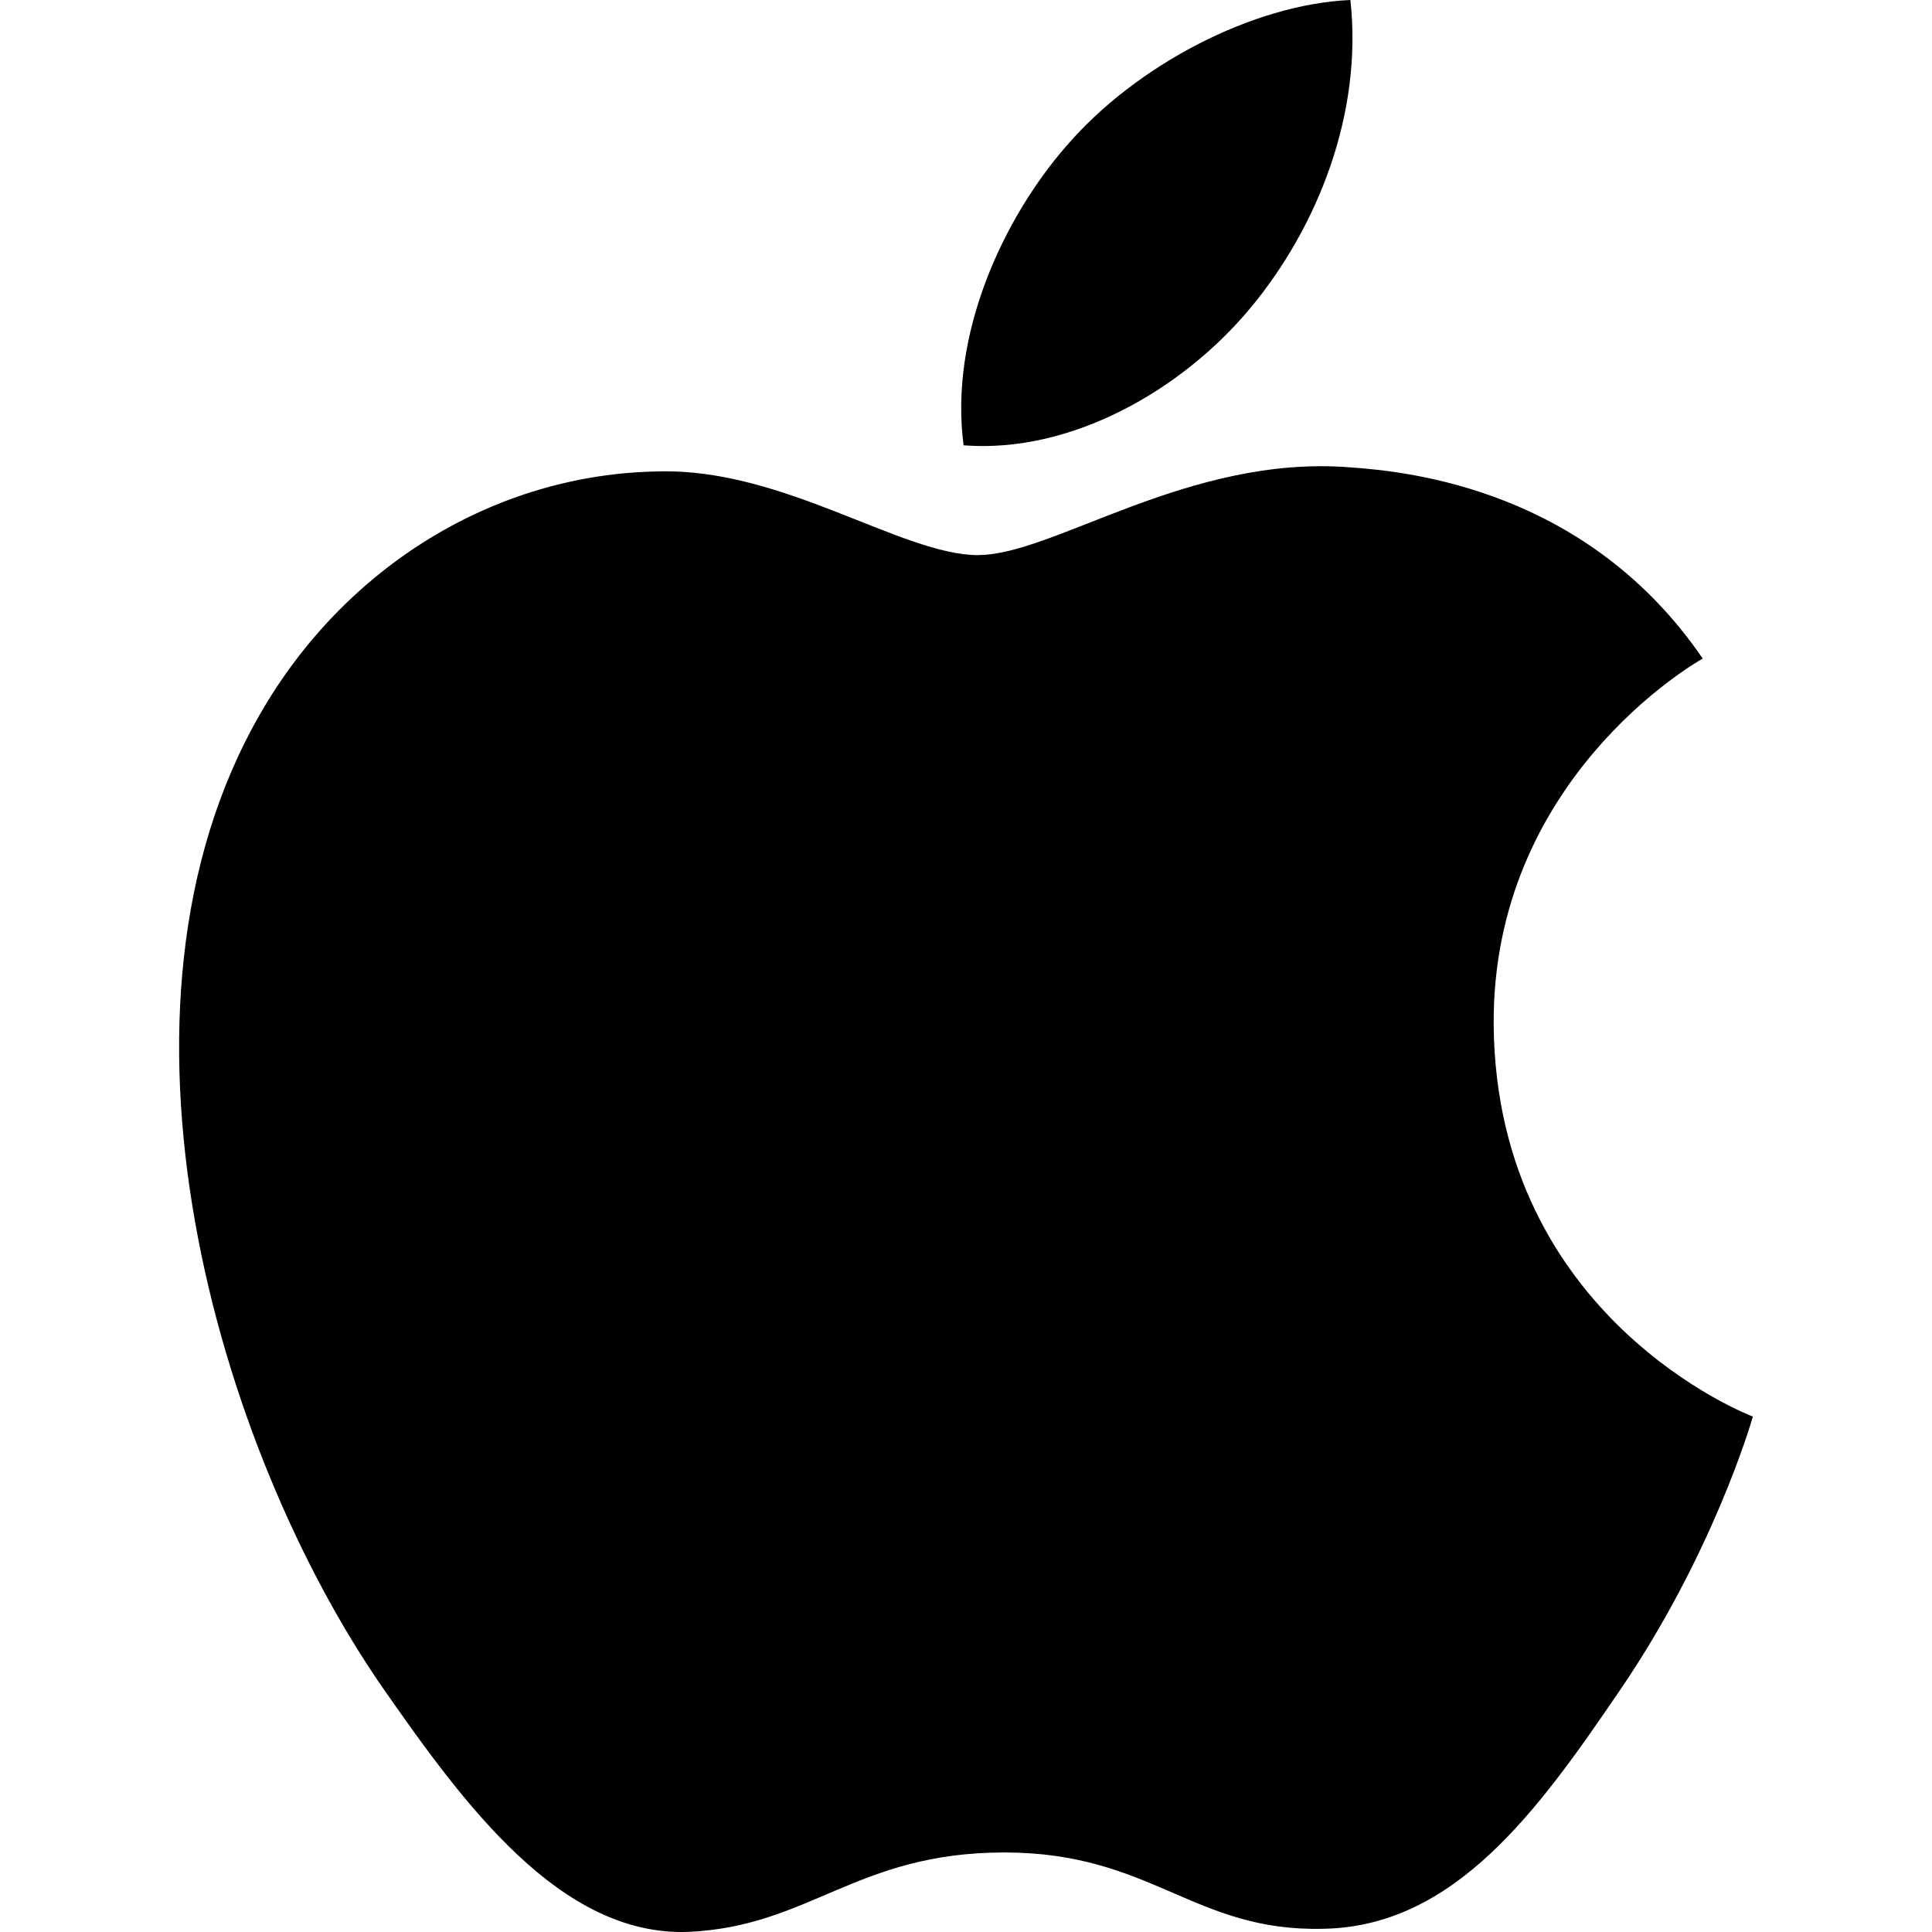
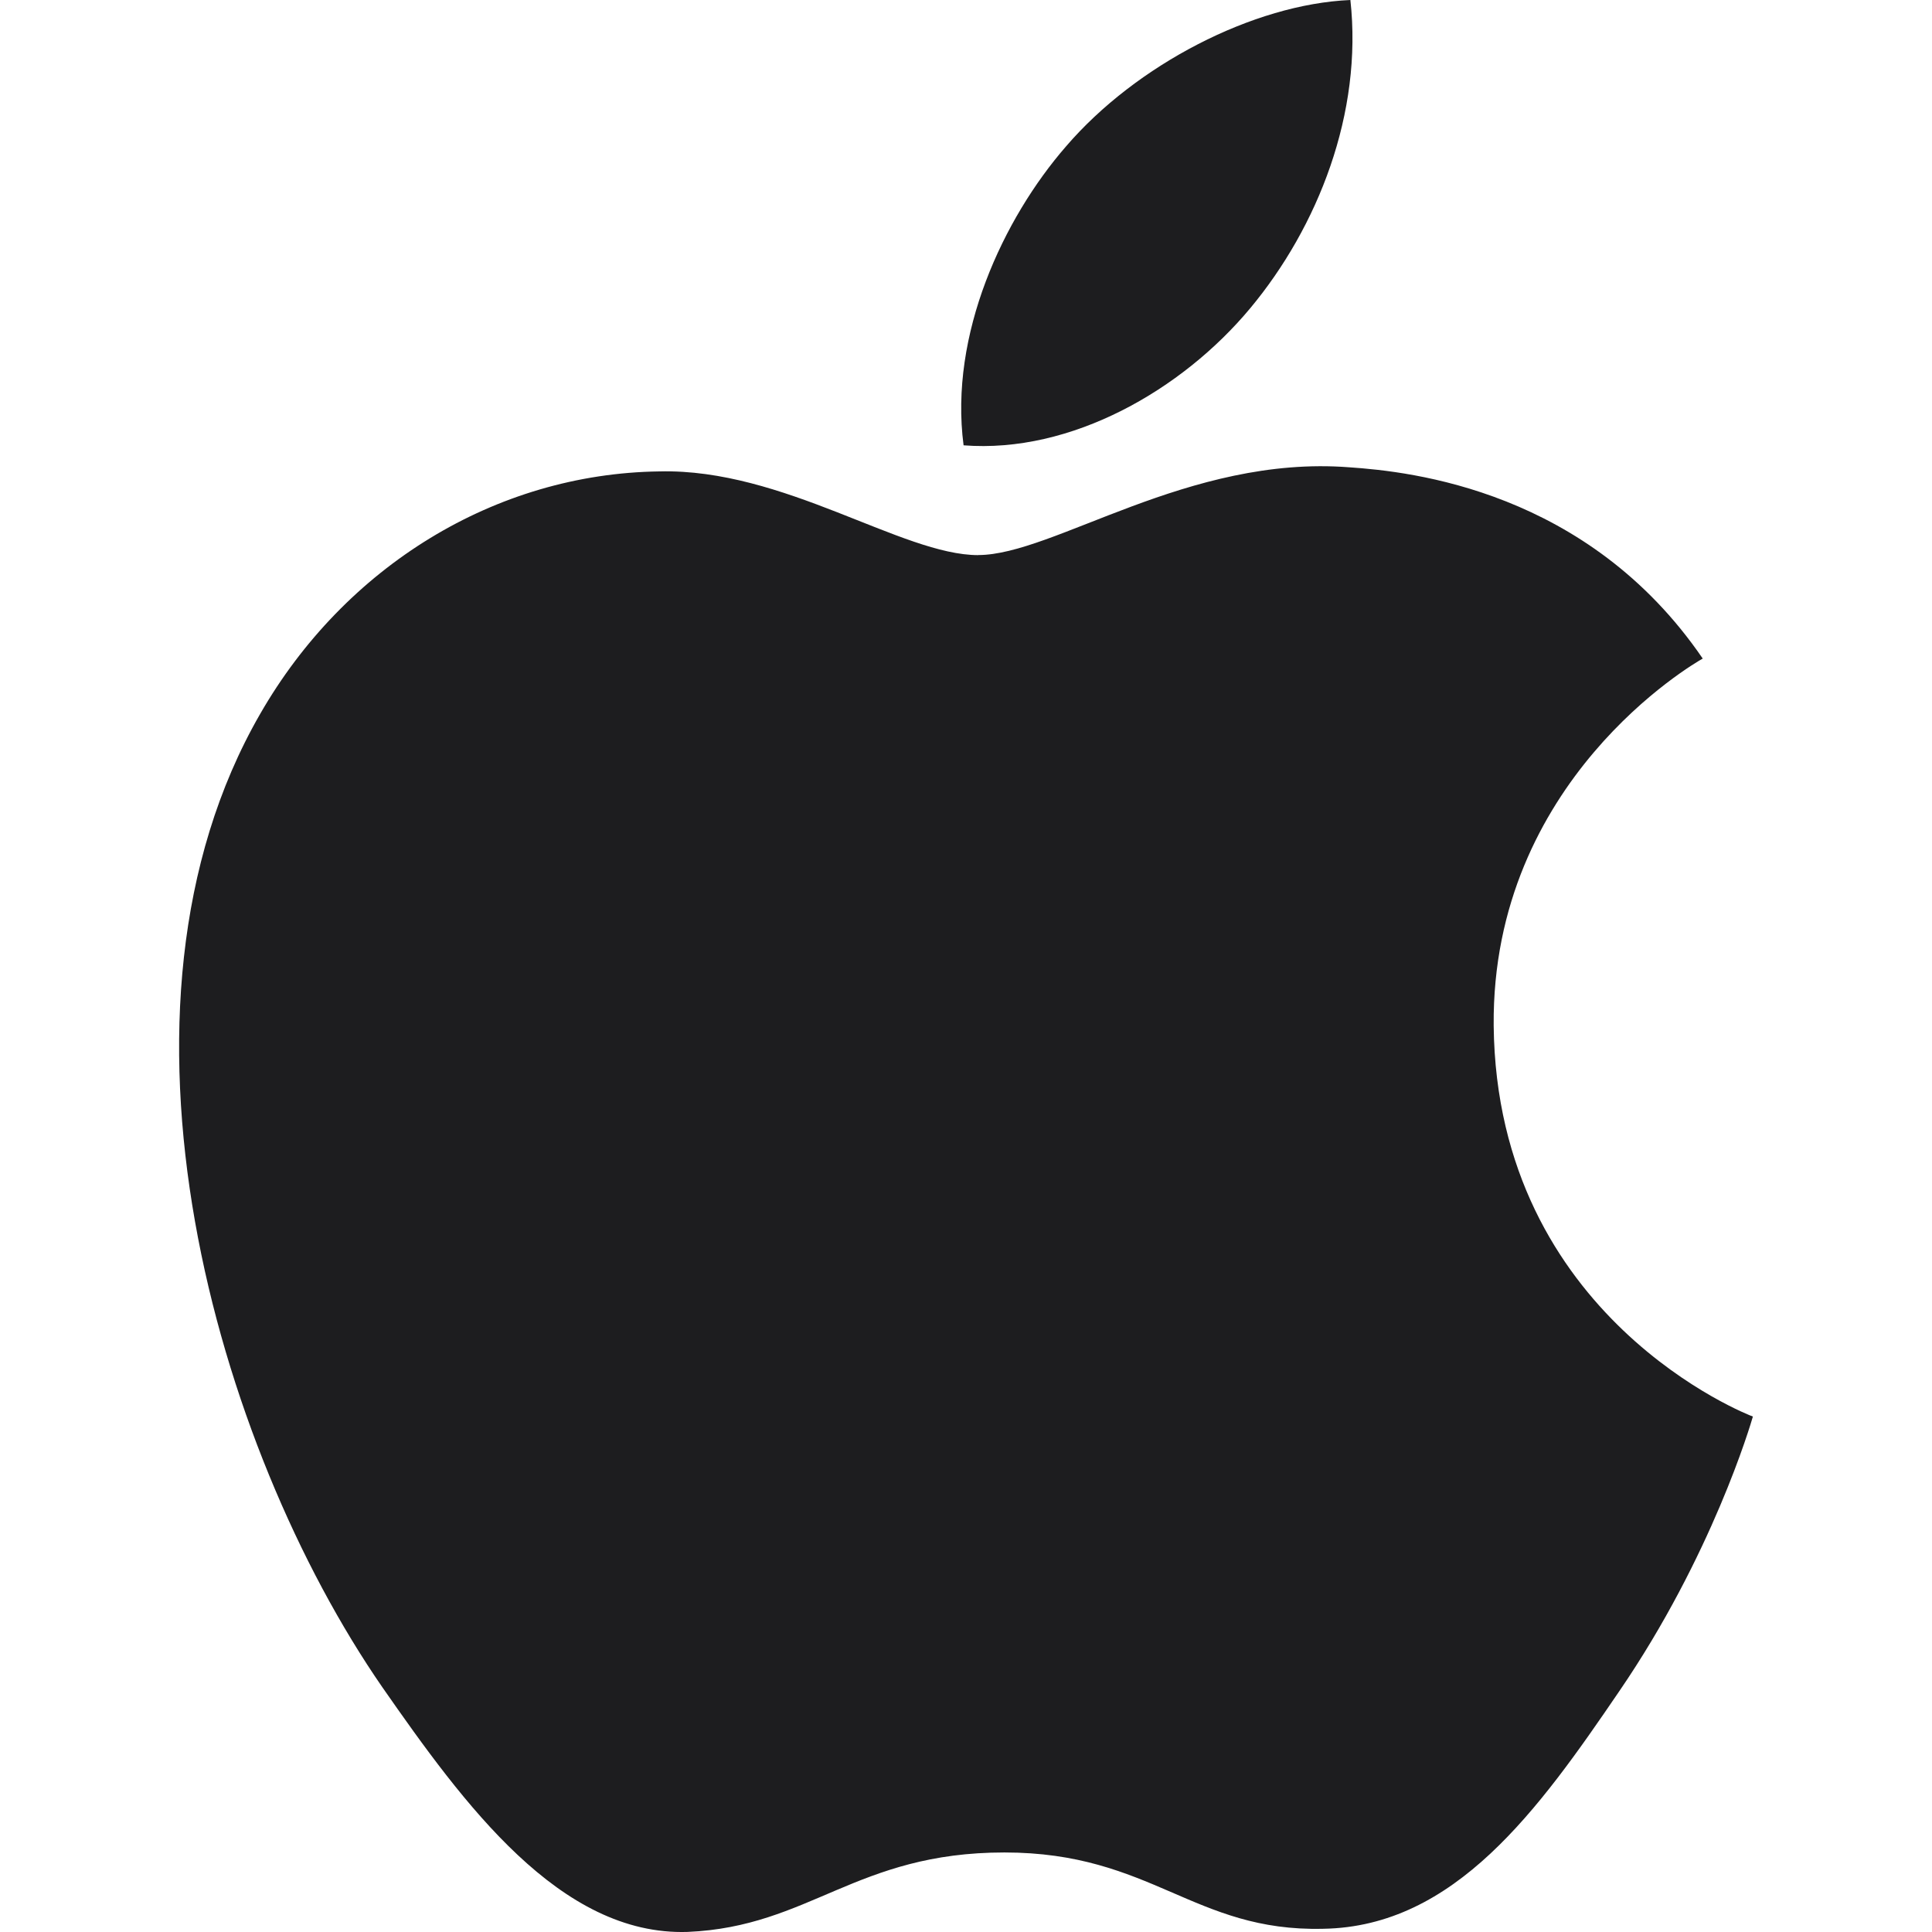
- <svg xmlns="http://www.w3.org/2000/svg" role="img" viewBox="0 0 24 24">
+ <svg xmlns="http://www.w3.org/2000/svg" role="img" viewBox="0 0 24 24" fill="#1d1d1f">
  <path d="M12.152 6.896c-.948 0-2.415-1.078-3.96-1.04-2.04.027-3.91 1.183-4.961 3.014-2.117 3.675-.546 9.103 1.519 12.09 1.013 1.454 2.208 3.09 3.792 3.039 1.52-.065 2.09-.987 3.935-.987 1.831 0 2.35.987 3.96.948 1.637-.026 2.676-1.48 3.676-2.948 1.156-1.688 1.636-3.325 1.662-3.415-.039-.013-3.182-1.221-3.22-4.857-.026-3.04 2.48-4.494 2.597-4.559-1.429-2.09-3.623-2.324-4.39-2.376-2-.156-3.675 1.09-4.61 1.09zM15.53 3.83c.843-1.012 1.4-2.427 1.245-3.83-1.207.052-2.662.805-3.532 1.818-.78.896-1.454 2.338-1.273 3.714 1.338.104 2.715-.688 3.559-1.701" />
</svg>
